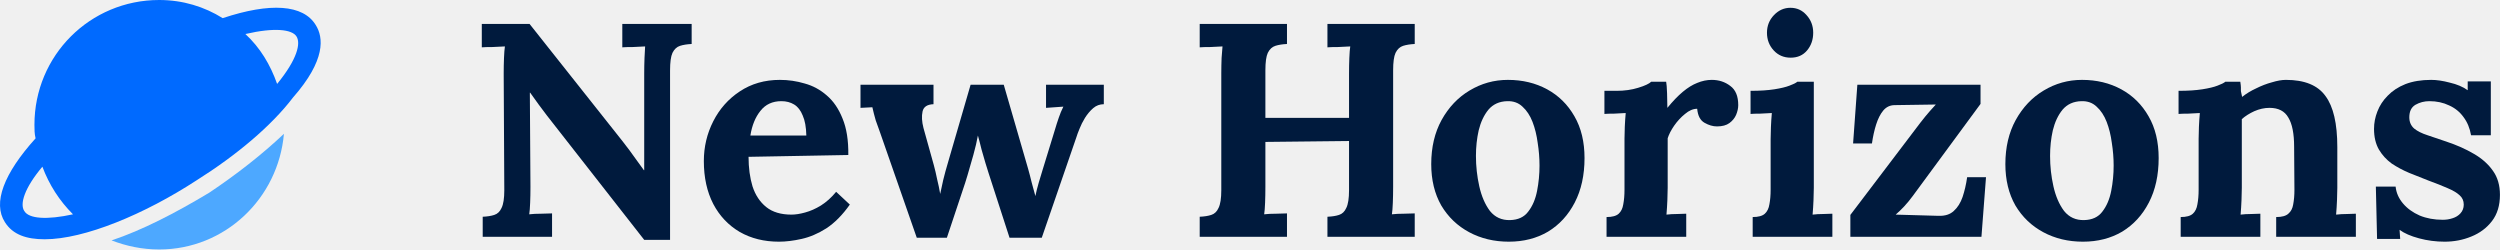
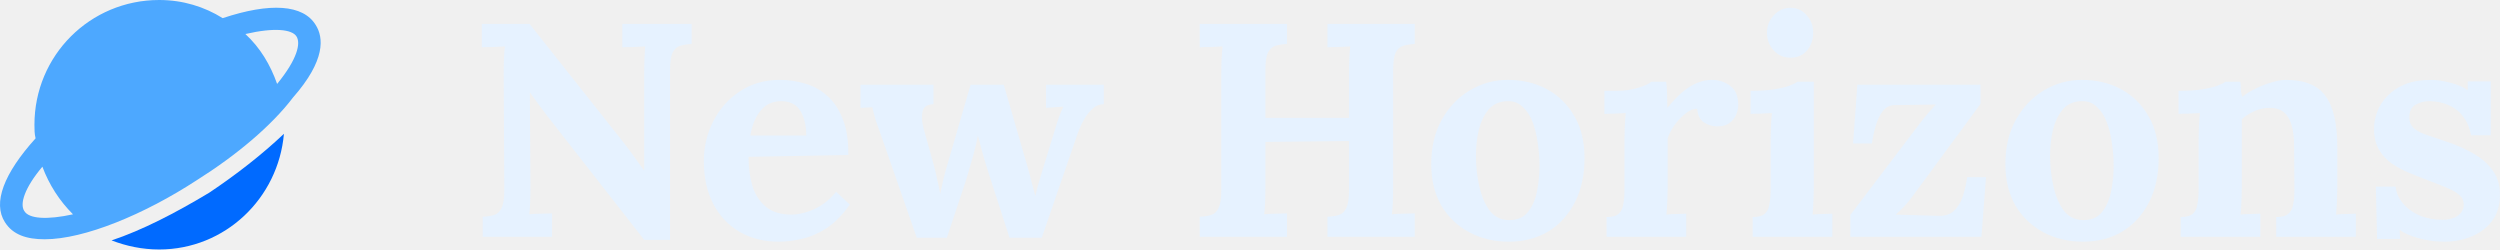
<svg xmlns="http://www.w3.org/2000/svg" width="962" height="96" viewBox="0 0 962 96" fill="none">
-   <path d="M121.473 9.6C116.673 1.745 104.019 0.873 85.691 6.982C78.71 2.618 70.419 0 61.255 0C34.637 0 13.255 21.382 13.255 48C13.255 49.745 13.255 51.491 13.692 53.236C1.474 66.763 -2.89 78.109 1.91 85.527C4.964 90.327 10.201 92.072 17.183 92.072C32.455 92.072 55.582 82.472 75.655 69.382C90.928 59.782 104.455 48.436 112.746 37.527C125.4 23.127 124.528 14.4 121.473 9.6ZM9.328 81.163C7.583 78.545 9.328 72.436 16.31 64.145C18.928 71.127 22.855 77.236 28.092 82.472C18.055 84.654 11.073 84.218 9.328 81.163ZM106.637 32.291C104.019 24.873 100.091 18.327 94.419 13.091C105.764 10.473 112.31 11.345 114.055 13.964C115.8 16.582 114.491 22.691 106.637 32.291Z" fill="#006AFF" />
-   <path d="M42.928 92.509C48.6 94.691 54.709 96 61.255 96C86.564 96 107.073 76.364 109.255 51.491C100.964 59.346 90.928 67.2 80.455 74.182C67.364 82.037 54.709 88.582 42.928 92.509Z" fill="#4DA8FF" />
-   <path d="M940.678 93C937.323 93 934.046 92.571 930.847 91.713C927.648 90.854 925.151 89.762 923.356 88.436L923.59 91.947H914.696L914.228 71.817H921.835C922.069 74.157 923.005 76.303 924.644 78.254C926.282 80.204 928.428 81.765 931.081 82.935C933.733 84.027 936.698 84.573 939.975 84.573C941.302 84.573 942.55 84.378 943.72 83.988C944.969 83.598 945.983 82.974 946.763 82.116C947.622 81.18 948.051 80.048 948.051 78.722C948.051 77.239 947.505 76.03 946.412 75.094C945.398 74.157 943.877 73.26 941.848 72.402C939.897 71.544 937.44 70.568 934.475 69.476C932.056 68.54 929.598 67.564 927.101 66.55C924.683 65.536 922.42 64.326 920.313 62.922C918.285 61.44 916.646 59.645 915.398 57.538C914.15 55.354 913.525 52.701 913.525 49.58C913.525 47.317 913.954 45.094 914.813 42.909C915.671 40.646 916.997 38.618 918.792 36.823C920.587 34.951 922.849 33.468 925.58 32.376C928.389 31.284 931.705 30.737 935.528 30.737C937.635 30.737 940.014 31.088 942.667 31.791C945.398 32.415 947.7 33.39 949.572 34.717V31.323H958.467V52.038H950.86C950.391 49.307 949.416 46.966 947.934 45.016C946.529 43.065 944.696 41.583 942.433 40.568C940.17 39.476 937.635 38.93 934.826 38.93C932.875 38.93 931.081 39.398 929.442 40.334C927.882 41.27 927.101 42.87 927.101 45.133C927.101 46.927 927.726 48.371 928.974 49.463C930.222 50.477 931.939 51.336 934.124 52.038C936.308 52.74 938.727 53.559 941.38 54.495C945.359 55.822 948.87 57.382 951.913 59.177C955.034 60.971 957.492 63.156 959.286 65.731C961.081 68.228 961.978 71.309 961.978 74.977C961.978 79.034 960.964 82.389 958.935 85.042C956.906 87.694 954.254 89.684 950.977 91.01C947.778 92.337 944.345 93 940.678 93Z" fill="#001A3D" />
-   <path d="M839.126 91.127V83.52C841.311 83.52 842.871 83.091 843.807 82.233C844.744 81.374 845.329 80.165 845.563 78.605C845.875 76.966 846.031 75.133 846.031 73.104V53.442C846.031 52.038 846.07 50.477 846.148 48.761C846.226 46.966 846.343 45.211 846.499 43.494C845.251 43.572 843.768 43.65 842.052 43.728C840.413 43.728 839.165 43.767 838.307 43.845V34.951C841.896 34.951 844.939 34.755 847.435 34.365C849.932 33.975 851.883 33.507 853.287 32.961C854.77 32.415 855.784 31.908 856.33 31.439H862.065C862.221 32.454 862.299 33.195 862.299 33.663C862.299 34.131 862.299 34.599 862.299 35.068C862.377 35.458 862.533 36.199 862.767 37.291C864.327 36.043 866.122 34.951 868.151 34.014C870.179 33 872.208 32.22 874.236 31.674C876.265 31.049 878.06 30.737 879.62 30.737C886.798 30.737 891.87 32.805 894.835 36.94C897.878 40.997 899.399 47.551 899.399 56.602V72.285C899.399 73.377 899.36 74.938 899.282 76.966C899.204 78.917 899.087 80.789 898.931 82.584C900.257 82.428 901.662 82.35 903.144 82.35C904.627 82.272 905.758 82.233 906.538 82.233V91.127H875.875V83.52C878.06 83.52 879.62 83.091 880.556 82.233C881.571 81.374 882.195 80.165 882.429 78.605C882.741 76.966 882.897 75.133 882.897 73.104L882.78 56.485C882.78 51.413 882.039 47.668 880.556 45.25C879.152 42.753 876.733 41.505 873.3 41.505C871.35 41.505 869.399 41.934 867.448 42.792C865.576 43.65 863.976 44.664 862.65 45.835C862.65 46.927 862.65 48.059 862.65 49.229C862.65 50.321 862.65 51.413 862.65 52.506V72.285C862.65 73.377 862.611 74.938 862.533 76.966C862.455 78.917 862.338 80.789 862.182 82.584C863.43 82.428 864.796 82.35 866.278 82.35C867.839 82.272 869.009 82.233 869.789 82.233V91.127H839.126Z" fill="#001A3D" />
-   <path d="M801.51 93C795.892 93 790.821 91.791 786.295 89.372C781.77 86.953 778.181 83.52 775.528 79.073C772.953 74.547 771.666 69.242 771.666 63.156C771.666 56.68 772.992 51.023 775.645 46.186C778.376 41.27 781.965 37.486 786.412 34.834C790.938 32.103 795.853 30.737 801.159 30.737C806.777 30.737 811.809 31.947 816.256 34.365C820.704 36.784 824.215 40.256 826.79 44.782C829.364 49.229 830.652 54.574 830.652 60.815C830.652 67.369 829.403 73.065 826.907 77.903C824.41 82.74 820.977 86.485 816.608 89.138C812.238 91.713 807.206 93 801.51 93ZM801.978 84.691C805.099 84.612 807.44 83.52 809 81.413C810.639 79.307 811.77 76.654 812.394 73.455C813.018 70.256 813.33 67.018 813.33 63.741C813.33 60.854 813.096 57.928 812.628 54.964C812.238 51.999 811.575 49.307 810.639 46.888C809.702 44.469 808.415 42.519 806.777 41.036C805.216 39.554 803.266 38.852 800.925 38.93C797.882 39.008 795.463 40.1 793.669 42.207C791.952 44.313 790.704 46.966 789.923 50.165C789.221 53.286 788.87 56.563 788.87 59.996C788.87 63.975 789.299 67.876 790.158 71.7C791.016 75.523 792.381 78.683 794.254 81.18C796.204 83.598 798.779 84.769 801.978 84.691Z" fill="#001A3D" />
-   <path d="M712.018 91.128V82.701L738.936 47.24C740.262 45.523 741.51 44.002 742.681 42.675C743.851 41.349 744.592 40.53 744.904 40.218L729.105 40.452C727.31 40.452 725.828 41.154 724.657 42.558C723.565 43.885 722.668 45.64 721.966 47.825C721.263 50.01 720.717 52.467 720.327 55.198H713.071L714.709 32.61H762.109V39.984L736.01 75.445C734.917 76.928 733.825 78.254 732.733 79.424C731.64 80.595 730.548 81.648 729.456 82.584L745.958 83.052C748.455 83.13 750.405 82.506 751.81 81.18C753.292 79.853 754.423 78.059 755.204 75.796C755.984 73.456 756.569 70.92 756.959 68.189H764.215L762.46 91.128H712.018Z" fill="#001A3D" />
-   <path d="M674.431 83.52C676.615 83.52 678.176 83.091 679.112 82.233C680.048 81.375 680.633 80.165 680.868 78.605C681.18 76.966 681.336 75.133 681.336 73.104V53.676C681.336 52.272 681.375 50.672 681.453 48.878C681.531 47.005 681.648 45.211 681.804 43.494C680.555 43.572 679.073 43.65 677.356 43.728C675.718 43.728 674.47 43.767 673.611 43.845V34.951C677.2 34.951 680.243 34.755 682.74 34.365C685.237 33.975 687.187 33.507 688.592 32.961C690.074 32.415 691.089 31.908 691.635 31.439H697.955V72.285C697.955 73.377 697.916 74.938 697.838 76.966C697.76 78.917 697.643 80.789 697.486 82.584C698.735 82.428 700.1 82.35 701.583 82.35C703.143 82.272 704.314 82.233 705.094 82.233V91.127H674.431V83.52ZM689.06 22.194C686.407 22.194 684.223 21.258 682.506 19.385C680.789 17.512 679.931 15.25 679.931 12.597C679.931 9.944 680.828 7.681 682.623 5.809C684.418 3.936 686.524 3 688.943 3C691.44 3 693.507 3.936 695.146 5.809C696.862 7.681 697.721 9.944 697.721 12.597C697.721 15.25 696.94 17.512 695.38 19.385C693.819 21.258 691.713 22.194 689.06 22.194Z" fill="#001A3D" />
-   <path d="M618.199 83.52C620.384 83.52 621.944 83.091 622.881 82.233C623.817 81.374 624.402 80.165 624.636 78.605C624.948 76.966 625.104 75.133 625.104 73.104V53.442C625.104 52.038 625.143 50.477 625.221 48.761C625.299 46.966 625.416 45.211 625.572 43.494C624.324 43.572 622.842 43.65 621.125 43.728C619.487 43.728 618.238 43.767 617.38 43.845V34.951H622.061C625.104 34.951 627.874 34.56 630.371 33.78C632.946 33 634.623 32.22 635.403 31.439H641.138C641.294 32.22 641.411 33.702 641.489 35.887C641.567 37.993 641.606 39.866 641.606 41.505C643.713 38.93 645.702 36.862 647.575 35.302C649.448 33.741 651.281 32.61 653.076 31.908C654.948 31.127 656.821 30.737 658.693 30.737C661.424 30.737 663.804 31.517 665.832 33.078C667.861 34.56 668.875 37.018 668.875 40.451C668.875 41.622 668.602 42.87 668.056 44.196C667.51 45.445 666.652 46.498 665.481 47.356C664.311 48.215 662.711 48.644 660.683 48.644C659.122 48.644 657.523 48.175 655.884 47.239C654.246 46.303 653.31 44.508 653.076 41.856C651.515 41.856 649.955 42.519 648.394 43.845C646.834 45.094 645.429 46.615 644.181 48.41C643.011 50.126 642.191 51.726 641.723 53.208V72.285C641.723 73.377 641.684 74.938 641.606 76.966C641.528 78.917 641.411 80.789 641.255 82.584C642.503 82.428 643.869 82.35 645.351 82.35C646.912 82.272 648.082 82.233 648.862 82.233V91.127H618.199V83.52Z" fill="#001A3D" />
-   <path d="M580.583 93C574.966 93 569.894 91.791 565.369 89.372C560.843 86.953 557.254 83.52 554.601 79.073C552.027 74.547 550.739 69.242 550.739 63.156C550.739 56.68 552.066 51.023 554.718 46.186C557.449 41.27 561.038 37.486 565.486 34.834C570.011 32.103 574.927 30.737 580.232 30.737C585.85 30.737 590.882 31.947 595.33 34.365C599.777 36.784 603.288 40.256 605.863 44.782C608.438 49.229 609.725 54.574 609.725 60.815C609.725 67.369 608.477 73.065 605.98 77.903C603.483 82.74 600.05 86.485 595.681 89.138C591.311 91.713 586.279 93 580.583 93ZM581.051 84.691C584.172 84.612 586.513 83.52 588.073 81.413C589.712 79.307 590.843 76.654 591.467 73.455C592.092 70.256 592.404 67.018 592.404 63.741C592.404 60.854 592.17 57.928 591.702 54.964C591.311 51.999 590.648 49.307 589.712 46.888C588.776 44.469 587.488 42.519 585.85 41.036C584.289 39.554 582.339 38.852 579.998 38.93C576.955 39.008 574.536 40.1 572.742 42.207C571.025 44.313 569.777 46.966 568.997 50.165C568.295 53.286 567.943 56.563 567.943 59.996C567.943 63.975 568.373 67.876 569.231 71.7C570.089 75.523 571.454 78.683 573.327 81.18C575.278 83.598 577.852 84.769 581.051 84.691Z" fill="#001A3D" />
-   <path d="M461.644 91.128V83.403C463.438 83.325 464.921 83.091 466.091 82.701C467.339 82.311 468.276 81.414 468.9 80.009C469.602 78.605 469.953 76.342 469.953 73.221V28.397C469.953 26.29 469.992 24.262 470.07 22.311C470.226 20.36 470.343 18.878 470.421 17.864C469.173 17.942 467.612 18.02 465.74 18.098C463.867 18.098 462.502 18.137 461.644 18.215V9.203H495.233V16.927C493.516 17.006 492.034 17.239 490.785 17.63C489.537 18.02 488.562 18.917 487.859 20.322C487.235 21.648 486.923 23.91 486.923 27.11V45.367H519.108V28.397C519.108 26.29 519.147 24.262 519.225 22.311C519.303 20.36 519.42 18.878 519.576 17.864C518.328 17.942 516.767 18.02 514.895 18.098C513.022 18.098 511.657 18.137 510.798 18.215V9.203H544.387V16.927C542.671 17.006 541.188 17.239 539.94 17.63C538.692 18.02 537.716 18.917 537.014 20.322C536.39 21.648 536.078 23.91 536.078 27.11V71.934C536.078 74.041 536.039 76.069 535.961 78.02C535.883 79.97 535.766 81.453 535.61 82.467C536.858 82.311 538.419 82.233 540.291 82.233C542.242 82.155 543.607 82.116 544.387 82.116V91.128H510.798V83.403C512.593 83.325 514.075 83.091 515.246 82.701C516.494 82.311 517.43 81.414 518.054 80.009C518.757 78.605 519.108 76.342 519.108 73.221V54.262L486.923 54.613V71.934C486.923 74.041 486.884 76.069 486.806 78.02C486.728 79.97 486.611 81.453 486.455 82.467C487.703 82.311 489.264 82.233 491.136 82.233C493.087 82.155 494.452 82.116 495.233 82.116V91.128H461.644Z" fill="#001A3D" />
-   <path d="M352.773 91.479L338.611 50.868C337.909 48.839 337.363 47.318 336.973 46.303C336.661 45.289 336.427 44.431 336.271 43.729C336.115 43.026 335.92 42.207 335.685 41.271L331.121 41.505V32.61H359.21V40.101C356.791 40.179 355.386 41.115 354.996 42.909C354.606 44.704 354.723 46.811 355.347 49.229L359.327 63.508C359.795 65.224 360.224 67.058 360.614 69.008C361.082 70.881 361.472 72.753 361.784 74.626C362.174 72.987 362.565 71.193 362.955 69.242C363.423 67.292 364.086 64.873 364.944 61.986L373.488 32.61H386.245L395.607 64.912C396.076 66.551 396.544 68.345 397.012 70.296C397.558 72.168 398.026 73.885 398.416 75.445C398.728 73.885 399.158 72.168 399.704 70.296C400.25 68.423 400.757 66.746 401.225 65.263L405.79 50.4C406.414 48.293 406.96 46.577 407.428 45.25C407.896 43.846 408.481 42.441 409.184 41.037L402.513 41.505V32.61H424.749V40.101C423.189 40.101 421.823 40.608 420.653 41.622C419.483 42.636 418.429 43.885 417.493 45.367C416.635 46.772 415.933 48.176 415.386 49.58C414.84 50.907 414.45 51.96 414.216 52.74L400.874 91.479H388.468L380.393 66.55C380.159 65.692 379.769 64.444 379.223 62.805C378.754 61.167 378.247 59.411 377.701 57.539C377.233 55.588 376.765 53.794 376.297 52.155C375.907 54.34 375.321 56.837 374.541 59.645C373.761 62.454 373.02 65.029 372.317 67.37C371.615 69.71 371.108 71.31 370.796 72.168L364.359 91.479H352.773Z" fill="#001A3D" />
-   <path d="M299.746 93C294.05 93 289.017 91.752 284.648 89.255C280.279 86.68 276.885 83.091 274.466 78.488C272.047 73.806 270.838 68.306 270.838 61.986C270.838 56.524 272.047 51.413 274.466 46.654C276.885 41.895 280.279 38.072 284.648 35.185C289.095 32.22 294.245 30.737 300.097 30.737C303.374 30.737 306.573 31.205 309.694 32.142C312.815 33 315.623 34.521 318.12 36.706C320.695 38.891 322.723 41.856 324.206 45.601C325.766 49.346 326.508 54.027 326.43 59.645L288.042 60.347C288.042 64.561 288.549 68.345 289.564 71.7C290.656 75.055 292.411 77.707 294.83 79.658C297.249 81.609 300.487 82.584 304.544 82.584C306.104 82.584 307.86 82.311 309.811 81.765C311.839 81.219 313.868 80.321 315.896 79.073C318.003 77.746 319.954 75.991 321.748 73.806L327.015 78.722C324.206 82.701 321.202 85.744 318.003 87.85C314.804 89.879 311.605 91.245 308.406 91.947C305.285 92.649 302.398 93 299.746 93ZM288.744 52.155H310.279C310.201 48.878 309.733 46.303 308.874 44.43C308.094 42.48 307.002 41.075 305.597 40.217C304.193 39.359 302.554 38.93 300.682 38.93C297.249 38.93 294.557 40.178 292.606 42.675C290.656 45.094 289.368 48.254 288.744 52.155Z" fill="#001A3D" />
-   <path d="M247.891 92.298L210.44 44.431C209.426 43.104 208.372 41.7 207.28 40.218C206.188 38.735 205.095 37.214 204.003 35.653H203.886L204.12 71.934C204.12 74.041 204.081 76.069 204.003 78.02C203.925 79.97 203.808 81.453 203.652 82.467C204.9 82.311 206.461 82.233 208.333 82.233C210.284 82.155 211.649 82.116 212.43 82.116V91.128H185.746V83.403C187.54 83.325 189.023 83.091 190.193 82.701C191.441 82.311 192.378 81.414 193.002 80.009C193.704 78.605 194.055 76.342 194.055 73.221L193.821 28.397C193.821 26.29 193.86 24.262 193.938 22.311C194.016 20.36 194.133 18.878 194.289 17.864C193.041 17.942 191.441 18.02 189.491 18.098C187.618 18.098 186.253 18.137 185.395 18.215V9.203H203.769L239.582 54.379C241.532 56.876 243.132 59.021 244.38 60.816C245.707 62.61 246.838 64.171 247.774 65.497H247.891V28.397C247.891 26.29 247.93 24.262 248.008 22.311C248.086 20.36 248.164 18.878 248.242 17.864C246.994 17.942 245.434 18.02 243.561 18.098C241.688 18.098 240.323 18.137 239.465 18.215V9.203H266.149V16.927C264.432 17.006 262.95 17.239 261.701 17.63C260.453 18.02 259.478 18.917 258.776 20.322C258.151 21.648 257.839 23.91 257.839 27.11V92.298H247.891Z" fill="#001A3D" />
+   <g clip-path="url(#clip0_1302_2)">
+     <path d="M121.473 9.6C116.673 1.745 104.019 0.873 85.691 6.982C78.71 2.618 70.419 0 61.255 0C34.637 0 13.255 21.382 13.255 48C13.255 49.745 13.255 51.491 13.692 53.236C1.474 66.763 -2.89 78.109 1.91 85.527C4.964 90.327 10.201 92.072 17.183 92.072C32.455 92.072 55.582 82.472 75.655 69.382C90.928 59.782 104.455 48.436 112.746 37.527C125.4 23.127 124.528 14.4 121.473 9.6ZM9.328 81.163C7.583 78.545 9.328 72.436 16.31 64.145C18.928 71.127 22.855 77.236 28.092 82.472C18.055 84.654 11.073 84.218 9.328 81.163ZM106.637 32.291C104.019 24.873 100.091 18.327 94.419 13.091C105.764 10.473 112.31 11.345 114.055 13.964C115.8 16.582 114.491 22.691 106.637 32.291Z" fill="#4DA8FF" />
+     <path d="M42.928 92.509C48.6 94.691 54.709 96 61.255 96C86.564 96 107.073 76.364 109.255 51.491C100.964 59.346 90.928 67.2 80.455 74.182C67.364 82.037 54.709 88.582 42.928 92.509Z" fill="#006AFF" />
+     <path d="M940.678 93C937.323 93 934.046 92.571 930.847 91.713C927.648 90.854 925.151 89.762 923.356 88.436L923.59 91.947H914.696L914.228 71.817H921.835C922.069 74.157 923.005 76.303 924.644 78.254C926.282 80.204 928.428 81.765 931.081 82.935C933.733 84.027 936.698 84.573 939.975 84.573C941.302 84.573 942.55 84.378 943.72 83.988C944.969 83.598 945.983 82.974 946.763 82.116C947.622 81.18 948.051 80.048 948.051 78.722C948.051 77.239 947.505 76.03 946.412 75.094C945.398 74.157 943.877 73.26 941.848 72.402C939.897 71.544 937.44 70.568 934.475 69.476C932.056 68.54 929.598 67.564 927.101 66.55C924.683 65.536 922.42 64.326 920.313 62.922C918.285 61.44 916.646 59.645 915.398 57.538C914.15 55.354 913.525 52.701 913.525 49.58C913.525 47.317 913.954 45.094 914.813 42.909C915.671 40.646 916.997 38.618 918.792 36.823C920.587 34.951 922.849 33.468 925.58 32.376C928.389 31.284 931.705 30.737 935.528 30.737C937.635 30.737 940.014 31.088 942.667 31.791C945.398 32.415 947.7 33.39 949.572 34.717V31.323H958.467V52.038H950.86C950.391 49.307 949.416 46.966 947.934 45.016C946.529 43.065 944.696 41.583 942.433 40.568C940.17 39.476 937.635 38.93 934.826 38.93C932.875 38.93 931.081 39.398 929.442 40.334C927.882 41.27 927.101 42.87 927.101 45.133C927.101 46.927 927.726 48.371 928.974 49.463C930.222 50.477 931.939 51.336 934.124 52.038C936.308 52.74 938.727 53.559 941.38 54.495C945.359 55.822 948.87 57.382 951.913 59.177C955.034 60.971 957.492 63.156 959.286 65.731C961.081 68.228 961.978 71.309 961.978 74.977C961.978 79.034 960.964 82.389 958.935 85.042C956.906 87.694 954.254 89.684 950.977 91.01C947.778 92.337 944.345 93 940.678 93Z" fill="#E6F2FF" />
+     <path d="M839.126 91.127V83.52C841.311 83.52 842.871 83.091 843.807 82.233C844.744 81.374 845.329 80.165 845.563 78.605C845.875 76.966 846.031 75.133 846.031 73.104V53.442C846.031 52.038 846.07 50.477 846.148 48.761C846.226 46.966 846.343 45.211 846.499 43.494C845.251 43.572 843.768 43.65 842.052 43.728C840.413 43.728 839.165 43.767 838.307 43.845V34.951C841.896 34.951 844.939 34.755 847.435 34.365C849.932 33.975 851.883 33.507 853.287 32.961C854.77 32.415 855.784 31.908 856.33 31.439H862.065C862.221 32.454 862.299 33.195 862.299 33.663C862.299 34.131 862.299 34.599 862.299 35.068C862.377 35.458 862.533 36.199 862.767 37.291C864.327 36.043 866.122 34.951 868.151 34.014C870.179 33 872.208 32.22 874.236 31.674C876.265 31.049 878.06 30.737 879.62 30.737C886.798 30.737 891.87 32.805 894.835 36.94C897.878 40.997 899.399 47.551 899.399 56.602V72.285C899.399 73.377 899.36 74.938 899.282 76.966C899.204 78.917 899.087 80.789 898.931 82.584C900.257 82.428 901.662 82.35 903.144 82.35C904.627 82.272 905.758 82.233 906.538 82.233V91.127H875.875V83.52C878.06 83.52 879.62 83.091 880.556 82.233C881.571 81.374 882.195 80.165 882.429 78.605C882.741 76.966 882.897 75.133 882.897 73.104L882.78 56.485C882.78 51.413 882.039 47.668 880.556 45.25C879.152 42.753 876.733 41.505 873.3 41.505C871.35 41.505 869.399 41.934 867.448 42.792C865.576 43.65 863.976 44.664 862.65 45.835C862.65 46.927 862.65 48.059 862.65 49.229C862.65 50.321 862.65 51.413 862.65 52.506V72.285C862.65 73.377 862.611 74.938 862.533 76.966C862.455 78.917 862.338 80.789 862.182 82.584C863.43 82.428 864.796 82.35 866.278 82.35C867.839 82.272 869.009 82.233 869.789 82.233V91.127H839.126Z" fill="#E6F2FF" />
+     <path d="M801.51 93C795.892 93 790.821 91.791 786.295 89.372C781.77 86.953 778.181 83.52 775.528 79.073C772.953 74.547 771.666 69.242 771.666 63.156C771.666 56.68 772.992 51.023 775.645 46.186C778.376 41.27 781.965 37.486 786.412 34.834C790.938 32.103 795.853 30.737 801.159 30.737C806.777 30.737 811.809 31.947 816.256 34.365C820.704 36.784 824.215 40.256 826.79 44.782C829.364 49.229 830.652 54.574 830.652 60.815C830.652 67.369 829.403 73.065 826.907 77.903C824.41 82.74 820.977 86.485 816.608 89.138C812.238 91.713 807.206 93 801.51 93ZM801.978 84.691C805.099 84.612 807.44 83.52 809 81.413C810.639 79.307 811.77 76.654 812.394 73.455C813.018 70.256 813.33 67.018 813.33 63.741C813.33 60.854 813.096 57.928 812.628 54.964C812.238 51.999 811.575 49.307 810.639 46.888C809.702 44.469 808.415 42.519 806.777 41.036C805.216 39.554 803.266 38.852 800.925 38.93C797.882 39.008 795.463 40.1 793.669 42.207C791.952 44.313 790.704 46.966 789.923 50.165C789.221 53.286 788.87 56.563 788.87 59.996C788.87 63.975 789.299 67.876 790.158 71.7C791.016 75.523 792.381 78.683 794.254 81.18C796.204 83.598 798.779 84.769 801.978 84.691Z" fill="#E6F2FF" />
+     <path d="M712.018 91.128V82.701L738.936 47.24C740.262 45.523 741.51 44.002 742.681 42.675C743.851 41.349 744.592 40.53 744.904 40.218L729.105 40.452C727.31 40.452 725.828 41.154 724.657 42.558C723.565 43.885 722.668 45.64 721.966 47.825C721.263 50.01 720.717 52.467 720.327 55.198H713.071L714.709 32.61H762.109V39.984L736.01 75.445C734.917 76.928 733.825 78.254 732.733 79.424C731.64 80.595 730.548 81.648 729.456 82.584L745.958 83.052C748.455 83.13 750.405 82.506 751.81 81.18C753.292 79.853 754.423 78.059 755.204 75.796C755.984 73.456 756.569 70.92 756.959 68.189H764.215L762.46 91.128H712.018Z" fill="#E6F2FF" />
+     <path d="M674.431 83.52C676.615 83.52 678.176 83.091 679.112 82.233C680.048 81.375 680.633 80.165 680.868 78.605C681.18 76.966 681.336 75.133 681.336 73.104V53.676C681.336 52.272 681.375 50.672 681.453 48.878C681.531 47.005 681.648 45.211 681.804 43.494C680.555 43.572 679.073 43.65 677.356 43.728C675.718 43.728 674.47 43.767 673.611 43.845V34.951C677.2 34.951 680.243 34.755 682.74 34.365C685.237 33.975 687.187 33.507 688.592 32.961C690.074 32.415 691.089 31.908 691.635 31.439H697.955V72.285C697.955 73.377 697.916 74.938 697.838 76.966C697.76 78.917 697.643 80.789 697.486 82.584C698.735 82.428 700.1 82.35 701.583 82.35C703.143 82.272 704.314 82.233 705.094 82.233V91.127H674.431V83.52ZM689.06 22.194C686.407 22.194 684.223 21.258 682.506 19.385C680.789 17.512 679.931 15.25 679.931 12.597C679.931 9.944 680.828 7.681 682.623 5.809C684.418 3.936 686.524 3 688.943 3C691.44 3 693.507 3.936 695.146 5.809C696.862 7.681 697.721 9.944 697.721 12.597C697.721 15.25 696.94 17.512 695.38 19.385C693.819 21.258 691.713 22.194 689.06 22.194Z" fill="#E6F2FF" />
+     <path d="M618.199 83.52C620.384 83.52 621.944 83.091 622.881 82.233C623.817 81.374 624.402 80.165 624.636 78.605C624.948 76.966 625.104 75.133 625.104 73.104V53.442C625.104 52.038 625.143 50.477 625.221 48.761C625.299 46.966 625.416 45.211 625.572 43.494C624.324 43.572 622.842 43.65 621.125 43.728C619.487 43.728 618.238 43.767 617.38 43.845V34.951H622.061C625.104 34.951 627.874 34.56 630.371 33.78C632.946 33 634.623 32.22 635.403 31.439H641.138C641.294 32.22 641.411 33.702 641.489 35.887C641.567 37.993 641.606 39.866 641.606 41.505C643.713 38.93 645.702 36.862 647.575 35.302C649.448 33.741 651.281 32.61 653.076 31.908C654.948 31.127 656.821 30.737 658.693 30.737C661.424 30.737 663.804 31.517 665.832 33.078C667.861 34.56 668.875 37.018 668.875 40.451C668.875 41.622 668.602 42.87 668.056 44.196C667.51 45.445 666.652 46.498 665.481 47.356C664.311 48.215 662.711 48.644 660.683 48.644C659.122 48.644 657.523 48.175 655.884 47.239C654.246 46.303 653.31 44.508 653.076 41.856C651.515 41.856 649.955 42.519 648.394 43.845C646.834 45.094 645.429 46.615 644.181 48.41C643.011 50.126 642.191 51.726 641.723 53.208V72.285C641.723 73.377 641.684 74.938 641.606 76.966C641.528 78.917 641.411 80.789 641.255 82.584C642.503 82.428 643.869 82.35 645.351 82.35C646.912 82.272 648.082 82.233 648.862 82.233V91.127H618.199V83.52Z" fill="#E6F2FF" />
+     <path d="M580.583 93C574.966 93 569.894 91.791 565.369 89.372C560.843 86.953 557.254 83.52 554.601 79.073C552.027 74.547 550.739 69.242 550.739 63.156C550.739 56.68 552.066 51.023 554.718 46.186C557.449 41.27 561.038 37.486 565.486 34.834C570.011 32.103 574.927 30.737 580.232 30.737C585.85 30.737 590.882 31.947 595.33 34.365C599.777 36.784 603.288 40.256 605.863 44.782C608.438 49.229 609.725 54.574 609.725 60.815C609.725 67.369 608.477 73.065 605.98 77.903C603.483 82.74 600.05 86.485 595.681 89.138C591.311 91.713 586.279 93 580.583 93ZM581.051 84.691C584.172 84.612 586.513 83.52 588.073 81.413C589.712 79.307 590.843 76.654 591.467 73.455C592.092 70.256 592.404 67.018 592.404 63.741C592.404 60.854 592.17 57.928 591.702 54.964C591.311 51.999 590.648 49.307 589.712 46.888C588.776 44.469 587.488 42.519 585.85 41.036C584.289 39.554 582.339 38.852 579.998 38.93C576.955 39.008 574.536 40.1 572.742 42.207C571.025 44.313 569.777 46.966 568.997 50.165C568.295 53.286 567.943 56.563 567.943 59.996C567.943 63.975 568.373 67.876 569.231 71.7C570.089 75.523 571.454 78.683 573.327 81.18C575.278 83.598 577.852 84.769 581.051 84.691Z" fill="#E6F2FF" />
+     <path d="M461.644 91.128V83.403C463.438 83.325 464.921 83.091 466.091 82.701C467.339 82.311 468.276 81.414 468.9 80.009C469.602 78.605 469.953 76.342 469.953 73.221V28.397C469.953 26.29 469.992 24.262 470.07 22.311C470.226 20.36 470.343 18.878 470.421 17.864C469.173 17.942 467.612 18.02 465.74 18.098C463.867 18.098 462.502 18.137 461.644 18.215V9.203H495.233V16.927C493.516 17.006 492.034 17.239 490.785 17.63C489.537 18.02 488.562 18.917 487.859 20.322C487.235 21.648 486.923 23.91 486.923 27.11V45.367H519.108V28.397C519.108 26.29 519.147 24.262 519.225 22.311C519.303 20.36 519.42 18.878 519.576 17.864C518.328 17.942 516.767 18.02 514.895 18.098C513.022 18.098 511.657 18.137 510.798 18.215V9.203H544.387V16.927C542.671 17.006 541.188 17.239 539.94 17.63C538.692 18.02 537.716 18.917 537.014 20.322C536.39 21.648 536.078 23.91 536.078 27.11V71.934C536.078 74.041 536.039 76.069 535.961 78.02C535.883 79.97 535.766 81.453 535.61 82.467C536.858 82.311 538.419 82.233 540.291 82.233C542.242 82.155 543.607 82.116 544.387 82.116V91.128H510.798V83.403C512.593 83.325 514.075 83.091 515.246 82.701C516.494 82.311 517.43 81.414 518.054 80.009C518.757 78.605 519.108 76.342 519.108 73.221V54.262L486.923 54.613V71.934C486.923 74.041 486.884 76.069 486.806 78.02C486.728 79.97 486.611 81.453 486.455 82.467C487.703 82.311 489.264 82.233 491.136 82.233C493.087 82.155 494.452 82.116 495.233 82.116V91.128H461.644Z" fill="#E6F2FF" />
+     <path d="M352.773 91.479L338.611 50.868C337.909 48.839 337.363 47.318 336.973 46.303C336.661 45.289 336.427 44.431 336.271 43.729C336.115 43.026 335.92 42.207 335.685 41.271L331.121 41.505V32.61H359.21V40.101C356.791 40.179 355.386 41.115 354.996 42.909C354.606 44.704 354.723 46.811 355.347 49.229L359.327 63.508C359.795 65.224 360.224 67.058 360.614 69.008C361.082 70.881 361.472 72.753 361.784 74.626C362.174 72.987 362.565 71.193 362.955 69.242C363.423 67.292 364.086 64.873 364.944 61.986L373.488 32.61H386.245L395.607 64.912C396.076 66.551 396.544 68.345 397.012 70.296C397.558 72.168 398.026 73.885 398.416 75.445C398.728 73.885 399.158 72.168 399.704 70.296C400.25 68.423 400.757 66.746 401.225 65.263L405.79 50.4C406.414 48.293 406.96 46.576 407.428 45.25C407.896 43.846 408.481 42.441 409.184 41.037L402.513 41.505V32.61H424.749V40.101C423.189 40.101 421.823 40.608 420.653 41.622C419.483 42.636 418.429 43.885 417.493 45.367C416.635 46.772 415.933 48.176 415.386 49.58C414.84 50.907 414.45 51.96 414.216 52.74L400.874 91.479H388.468L380.393 66.55C380.159 65.692 379.769 64.444 379.223 62.805C378.754 61.167 378.247 59.411 377.701 57.539C377.233 55.588 376.765 53.794 376.297 52.155C375.907 54.34 375.321 56.837 374.541 59.645C373.761 62.454 373.02 65.029 372.317 67.37C371.615 69.71 371.108 71.31 370.796 72.168L364.359 91.479H352.773Z" fill="#E6F2FF" />
+     <path d="M299.746 93C294.05 93 289.017 91.752 284.648 89.255C280.279 86.68 276.885 83.091 274.466 78.488C272.047 73.806 270.838 68.306 270.838 61.986C270.838 56.524 272.047 51.413 274.466 46.654C276.885 41.895 280.279 38.072 284.648 35.185C289.095 32.22 294.245 30.737 300.097 30.737C303.374 30.737 306.573 31.205 309.694 32.142C312.815 33 315.623 34.521 318.12 36.706C320.695 38.891 322.723 41.856 324.206 45.601C325.766 49.346 326.508 54.027 326.43 59.645L288.042 60.347C288.042 64.561 288.549 68.345 289.564 71.7C290.656 75.055 292.411 77.707 294.83 79.658C297.249 81.609 300.487 82.584 304.544 82.584C306.104 82.584 307.86 82.311 309.811 81.765C311.839 81.219 313.868 80.321 315.896 79.073C318.003 77.746 319.954 75.991 321.748 73.806L327.015 78.722C324.206 82.701 321.202 85.744 318.003 87.85C314.804 89.879 311.605 91.245 308.406 91.947C305.285 92.649 302.398 93 299.746 93ZM288.744 52.155H310.279C310.201 48.878 309.733 46.303 308.874 44.43C308.094 42.48 307.002 41.075 305.597 40.217C304.193 39.359 302.554 38.93 300.682 38.93C297.249 38.93 294.557 40.178 292.606 42.675C290.656 45.094 289.368 48.254 288.744 52.155Z" fill="#E6F2FF" />
+     <path d="M247.891 92.298L210.44 44.431C209.426 43.104 208.372 41.7 207.28 40.218C206.188 38.735 205.095 37.214 204.003 35.653H203.886L204.12 71.934C204.12 74.041 204.081 76.069 204.003 78.02C203.925 79.97 203.808 81.453 203.652 82.467C204.9 82.311 206.461 82.233 208.333 82.233C210.284 82.155 211.649 82.116 212.43 82.116V91.128H185.746V83.403C187.54 83.325 189.023 83.091 190.193 82.701C191.441 82.311 192.378 81.414 193.002 80.009C193.704 78.605 194.055 76.342 194.055 73.221L193.821 28.397C193.821 26.29 193.86 24.262 193.938 22.311C194.016 20.36 194.133 18.878 194.289 17.864C193.041 17.942 191.441 18.02 189.491 18.098C187.618 18.098 186.253 18.137 185.395 18.215V9.203H203.769L239.582 54.379C241.532 56.876 243.132 59.021 244.38 60.816C245.707 62.61 246.838 64.171 247.774 65.497H247.891V28.397C247.891 26.29 247.93 24.262 248.008 22.311C248.086 20.36 248.164 18.878 248.242 17.864C246.994 17.942 245.434 18.02 243.561 18.098C241.688 18.098 240.323 18.137 239.465 18.215V9.203H266.149V16.927C264.432 17.006 262.95 17.239 261.701 17.63C260.453 18.02 259.478 18.917 258.776 20.322C258.151 21.648 257.839 23.91 257.839 27.11V92.298H247.891Z" fill="#E6F2FF" />
+   </g>
+   <defs>
+     <clipPath id="clip0_1302_2">
+       <rect width="962" height="96" fill="white" />
+     </clipPath>
+   </defs>
</svg>
